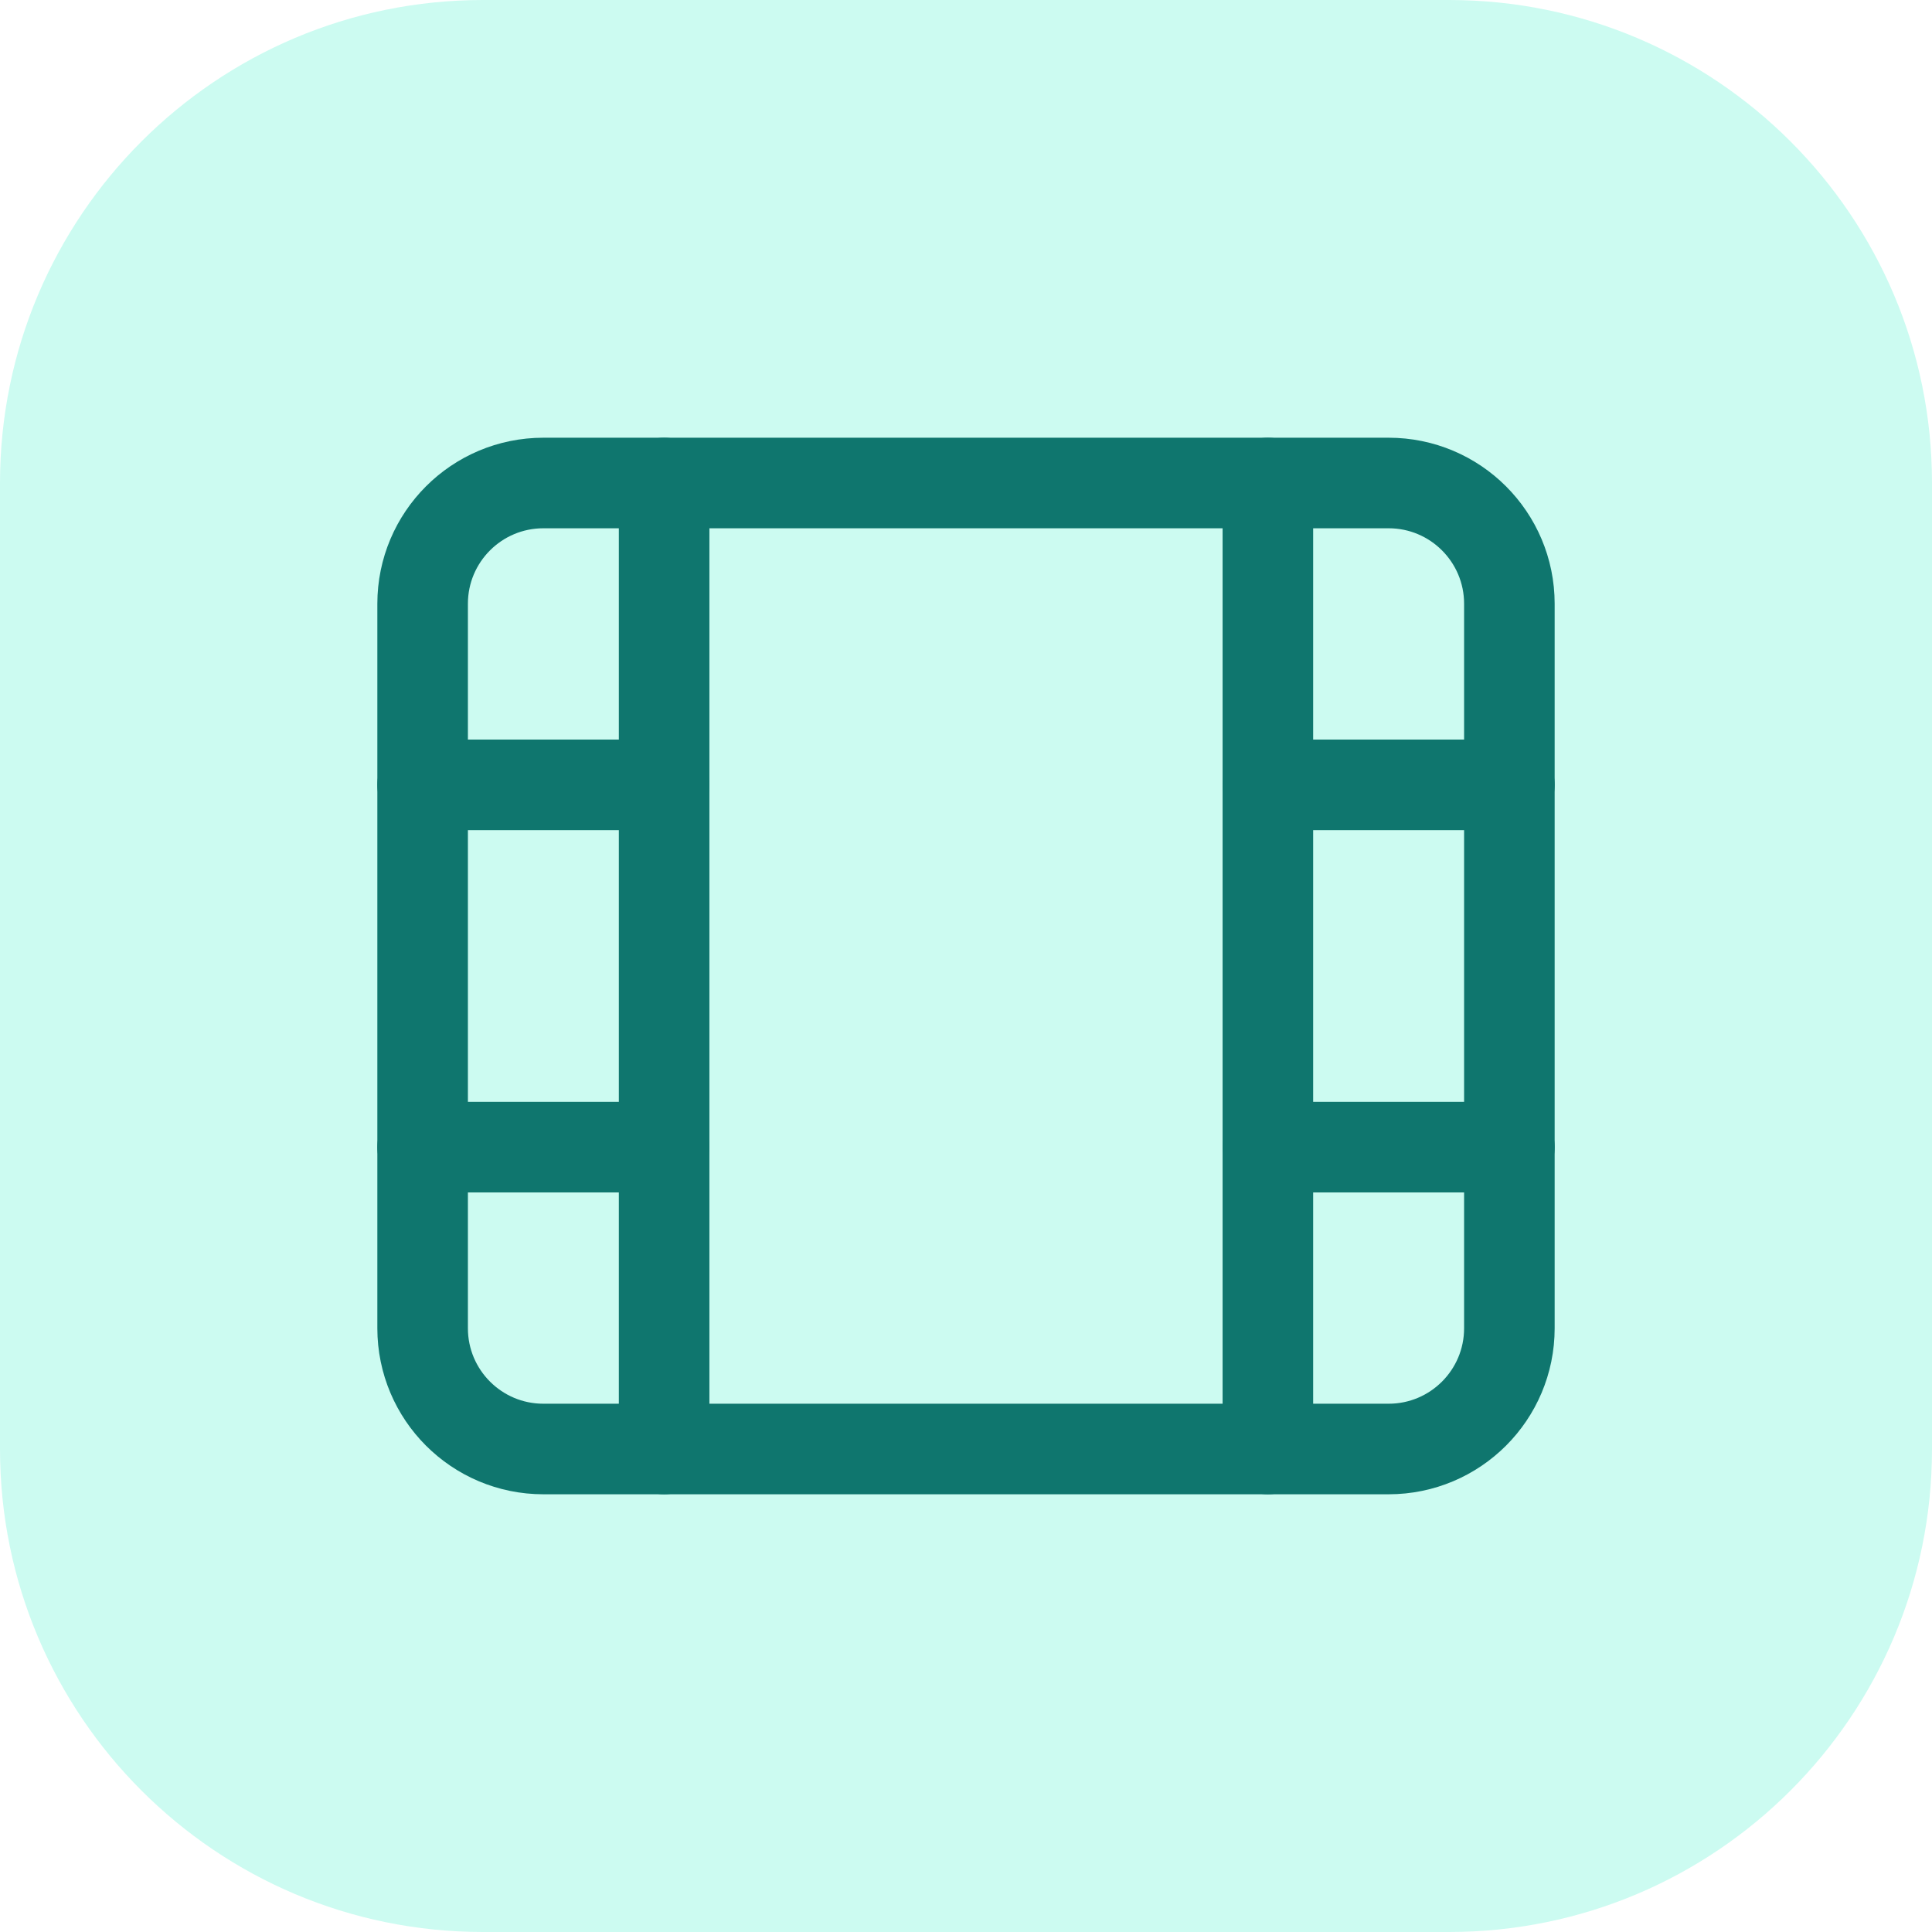
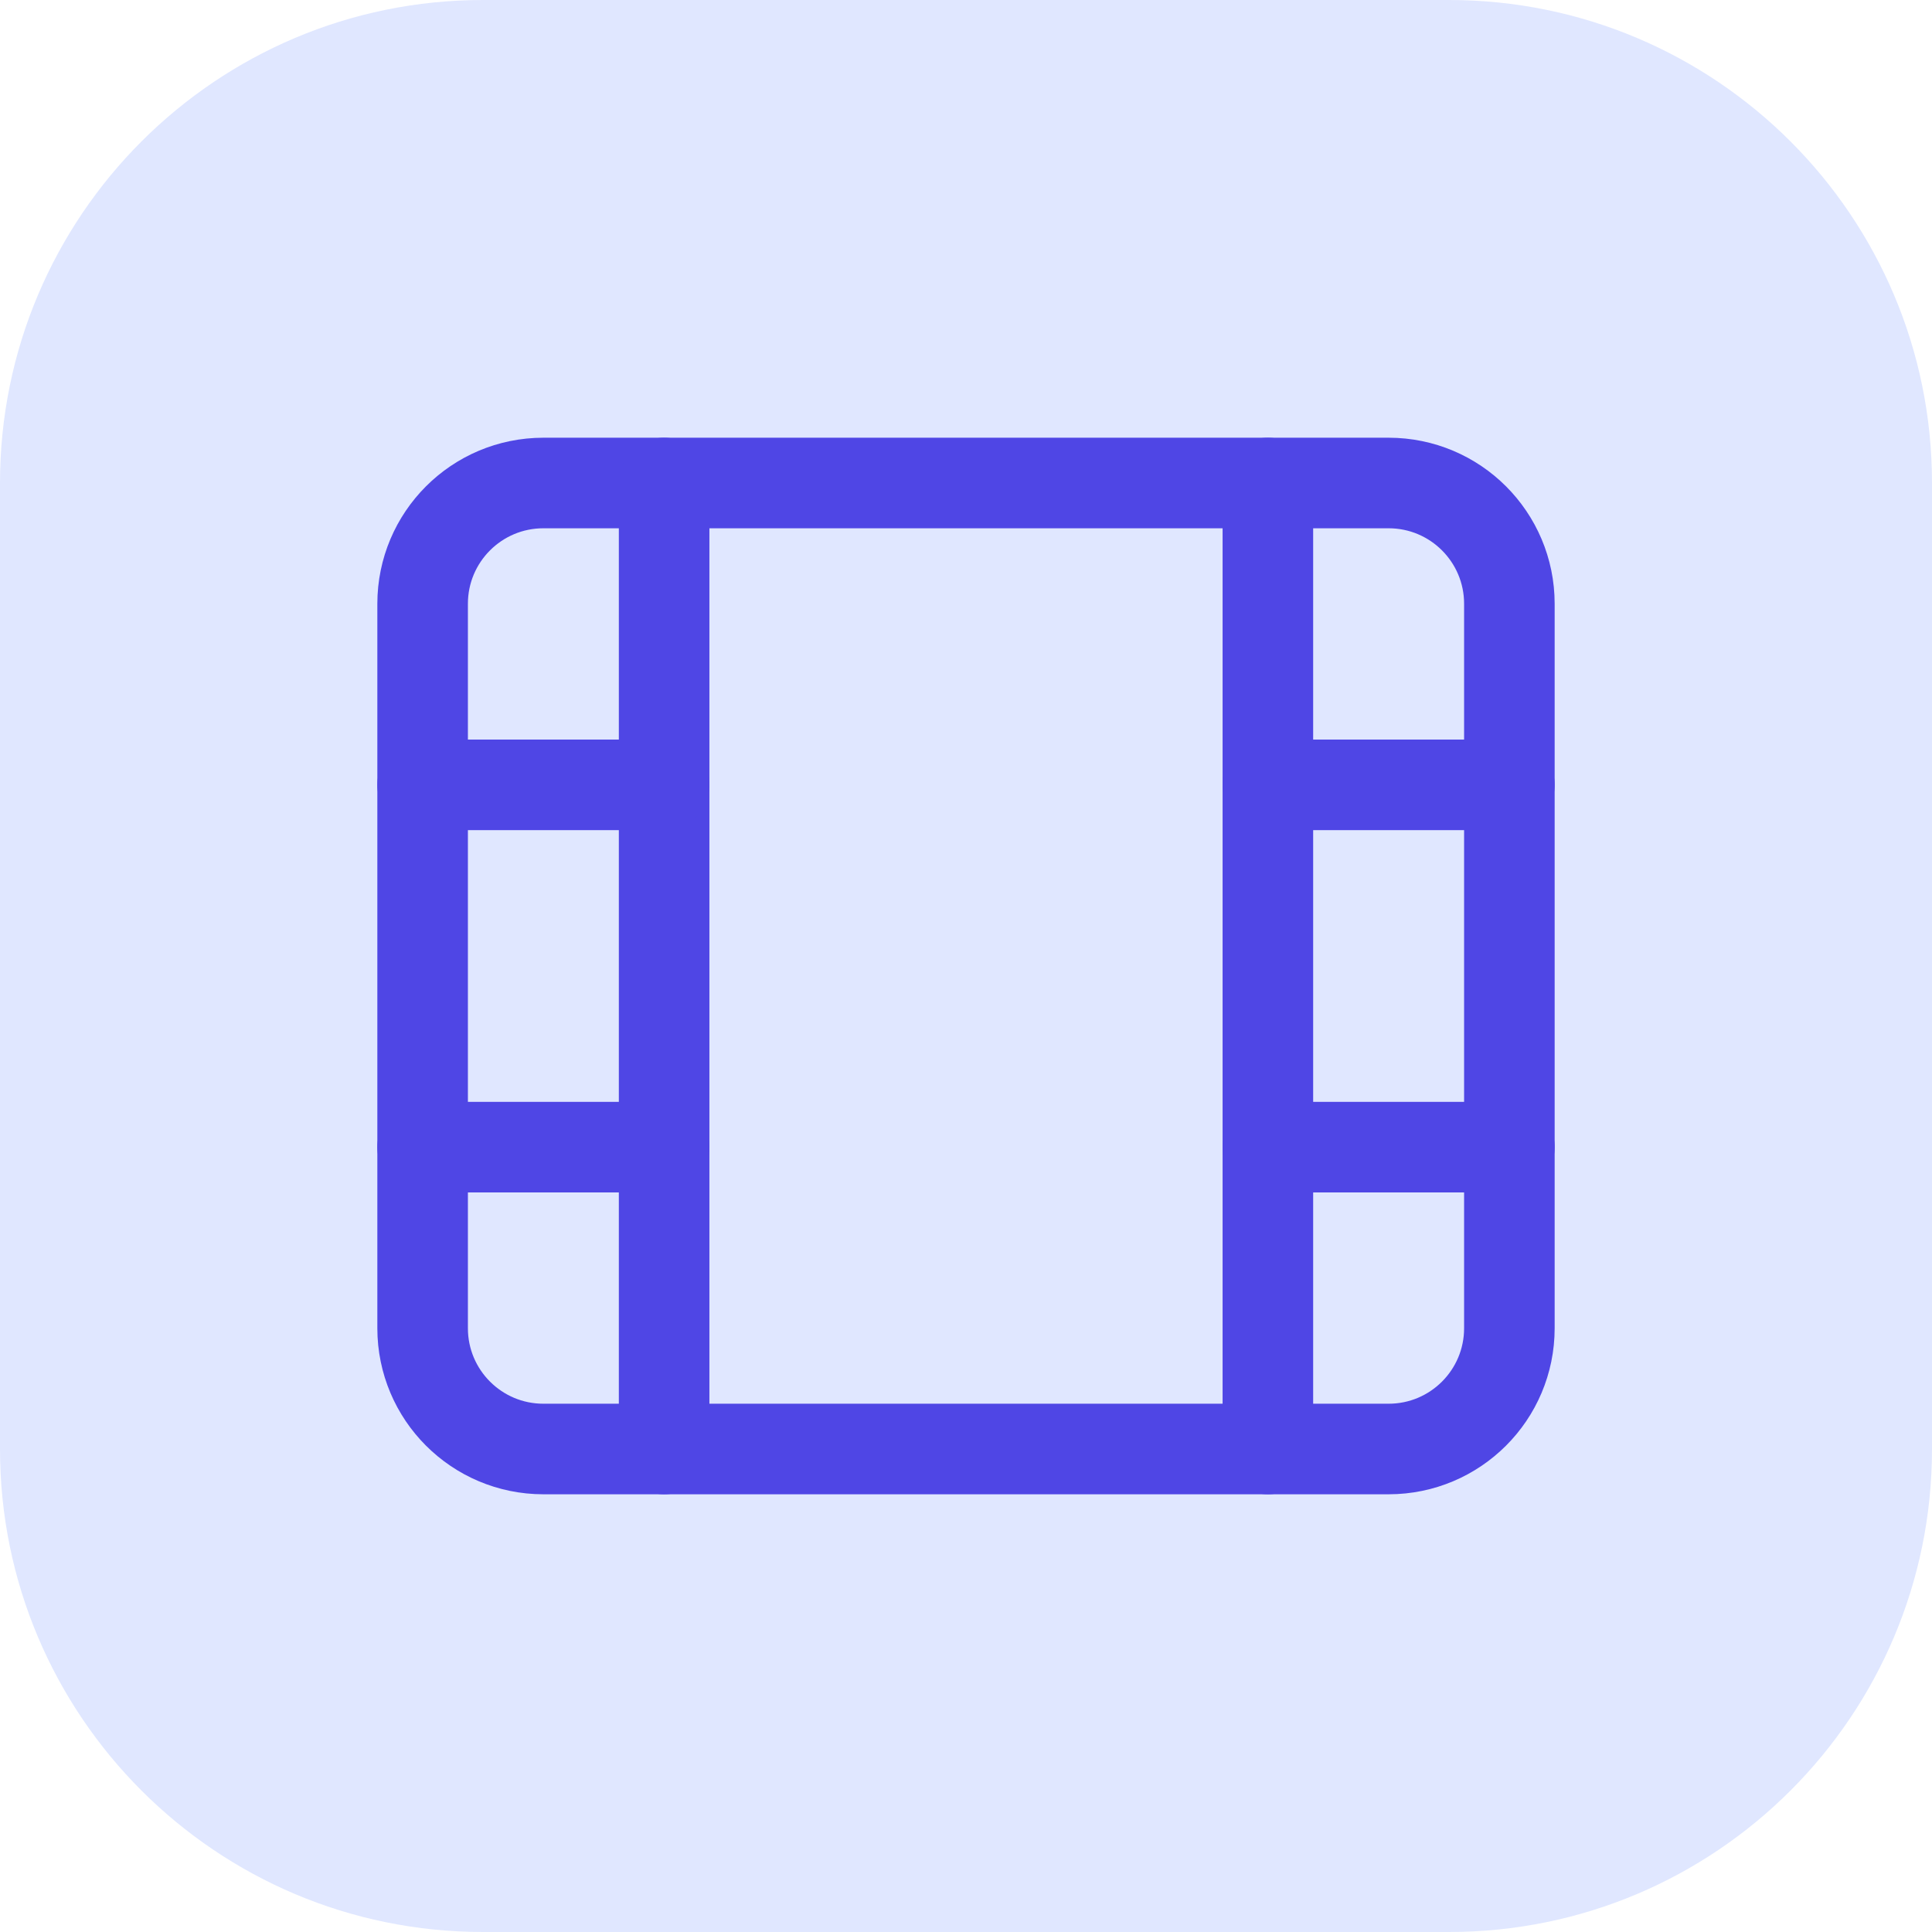
<svg xmlns="http://www.w3.org/2000/svg" width="32" height="32" viewBox="0 0 32 32" fill="none">
-   <rect width="32" height="32" rx="8" fill="#ccfbf1" />
-   <g transform="translate(4 4)" fill="none" stroke="#0f766e" stroke-width="1.5" stroke-linecap="round" stroke-linejoin="round">
+   <rect width="32" height="32" rx="8" fill="#e0e7ff" />
+   <g transform="translate(4 4)" fill="none" stroke="#4f46e5" stroke-width="1.5" stroke-linecap="round" stroke-linejoin="round">
    <rect x="3" y="4" width="18" height="16" rx="2" />
    <path d="M7 4v16M17 4v16" />
    <path d="M3 9h4M3 15h4M17 9h4M17 15h4" />
  </g>
</svg>
